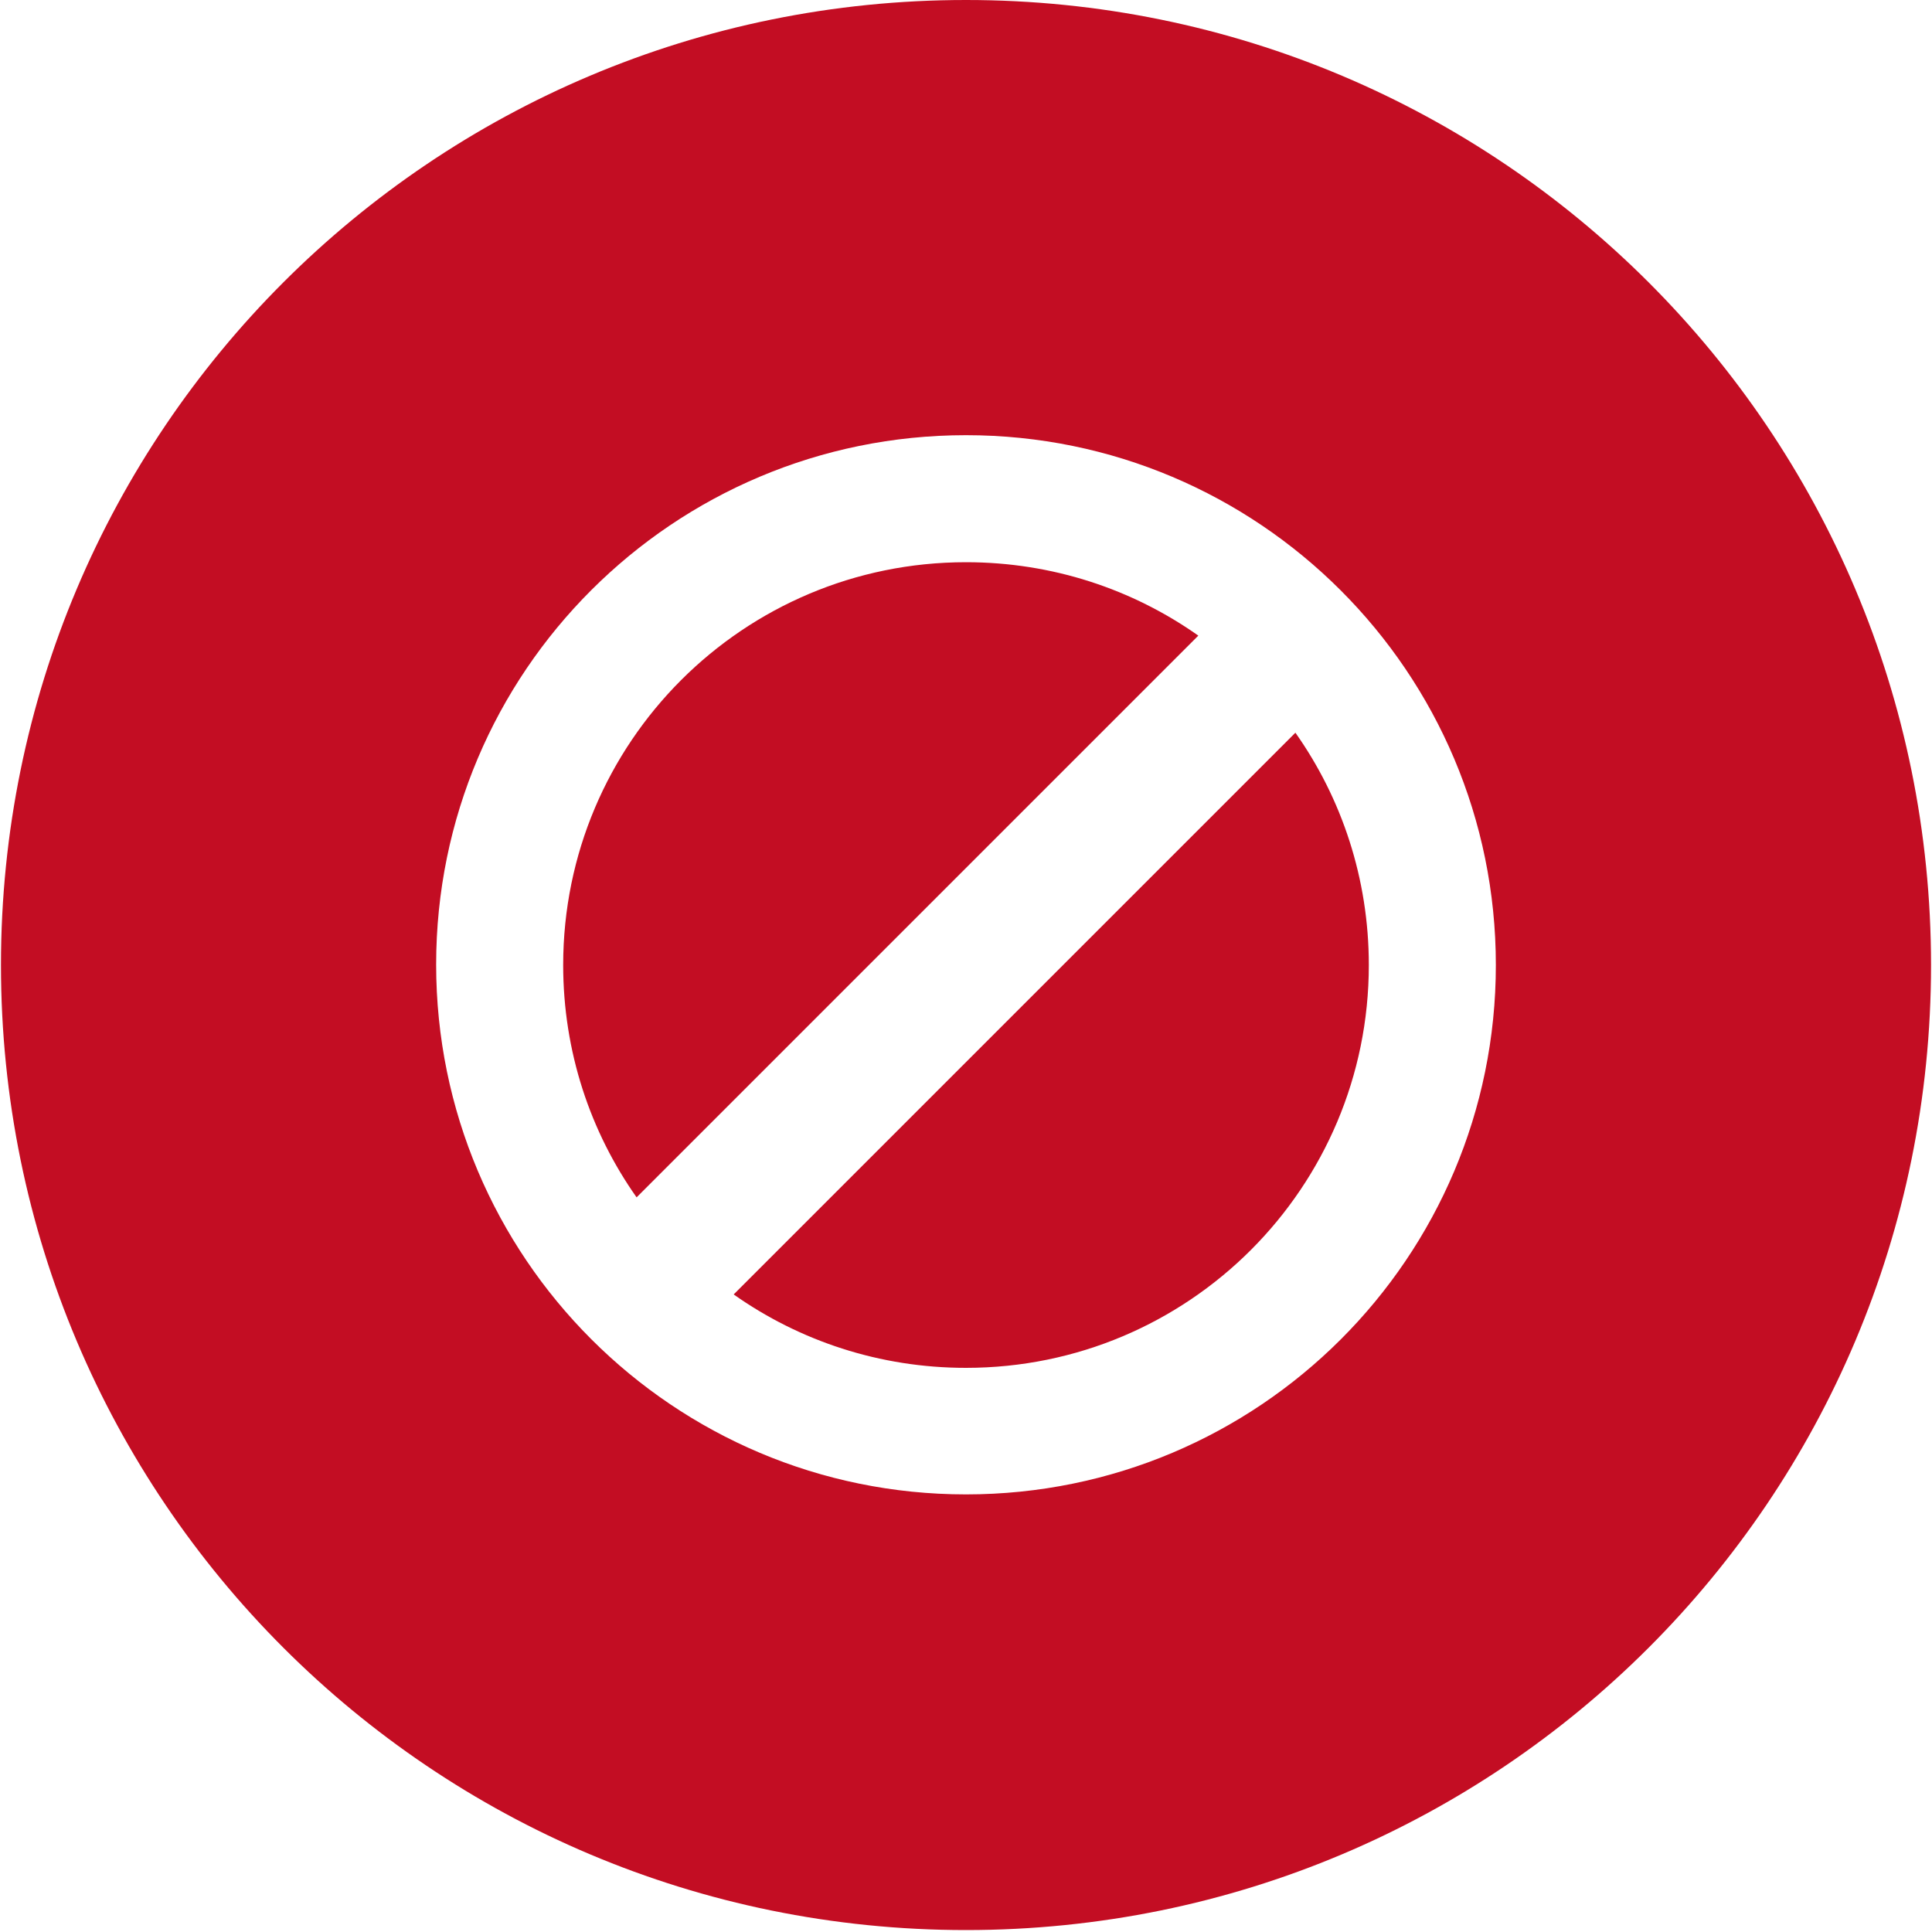
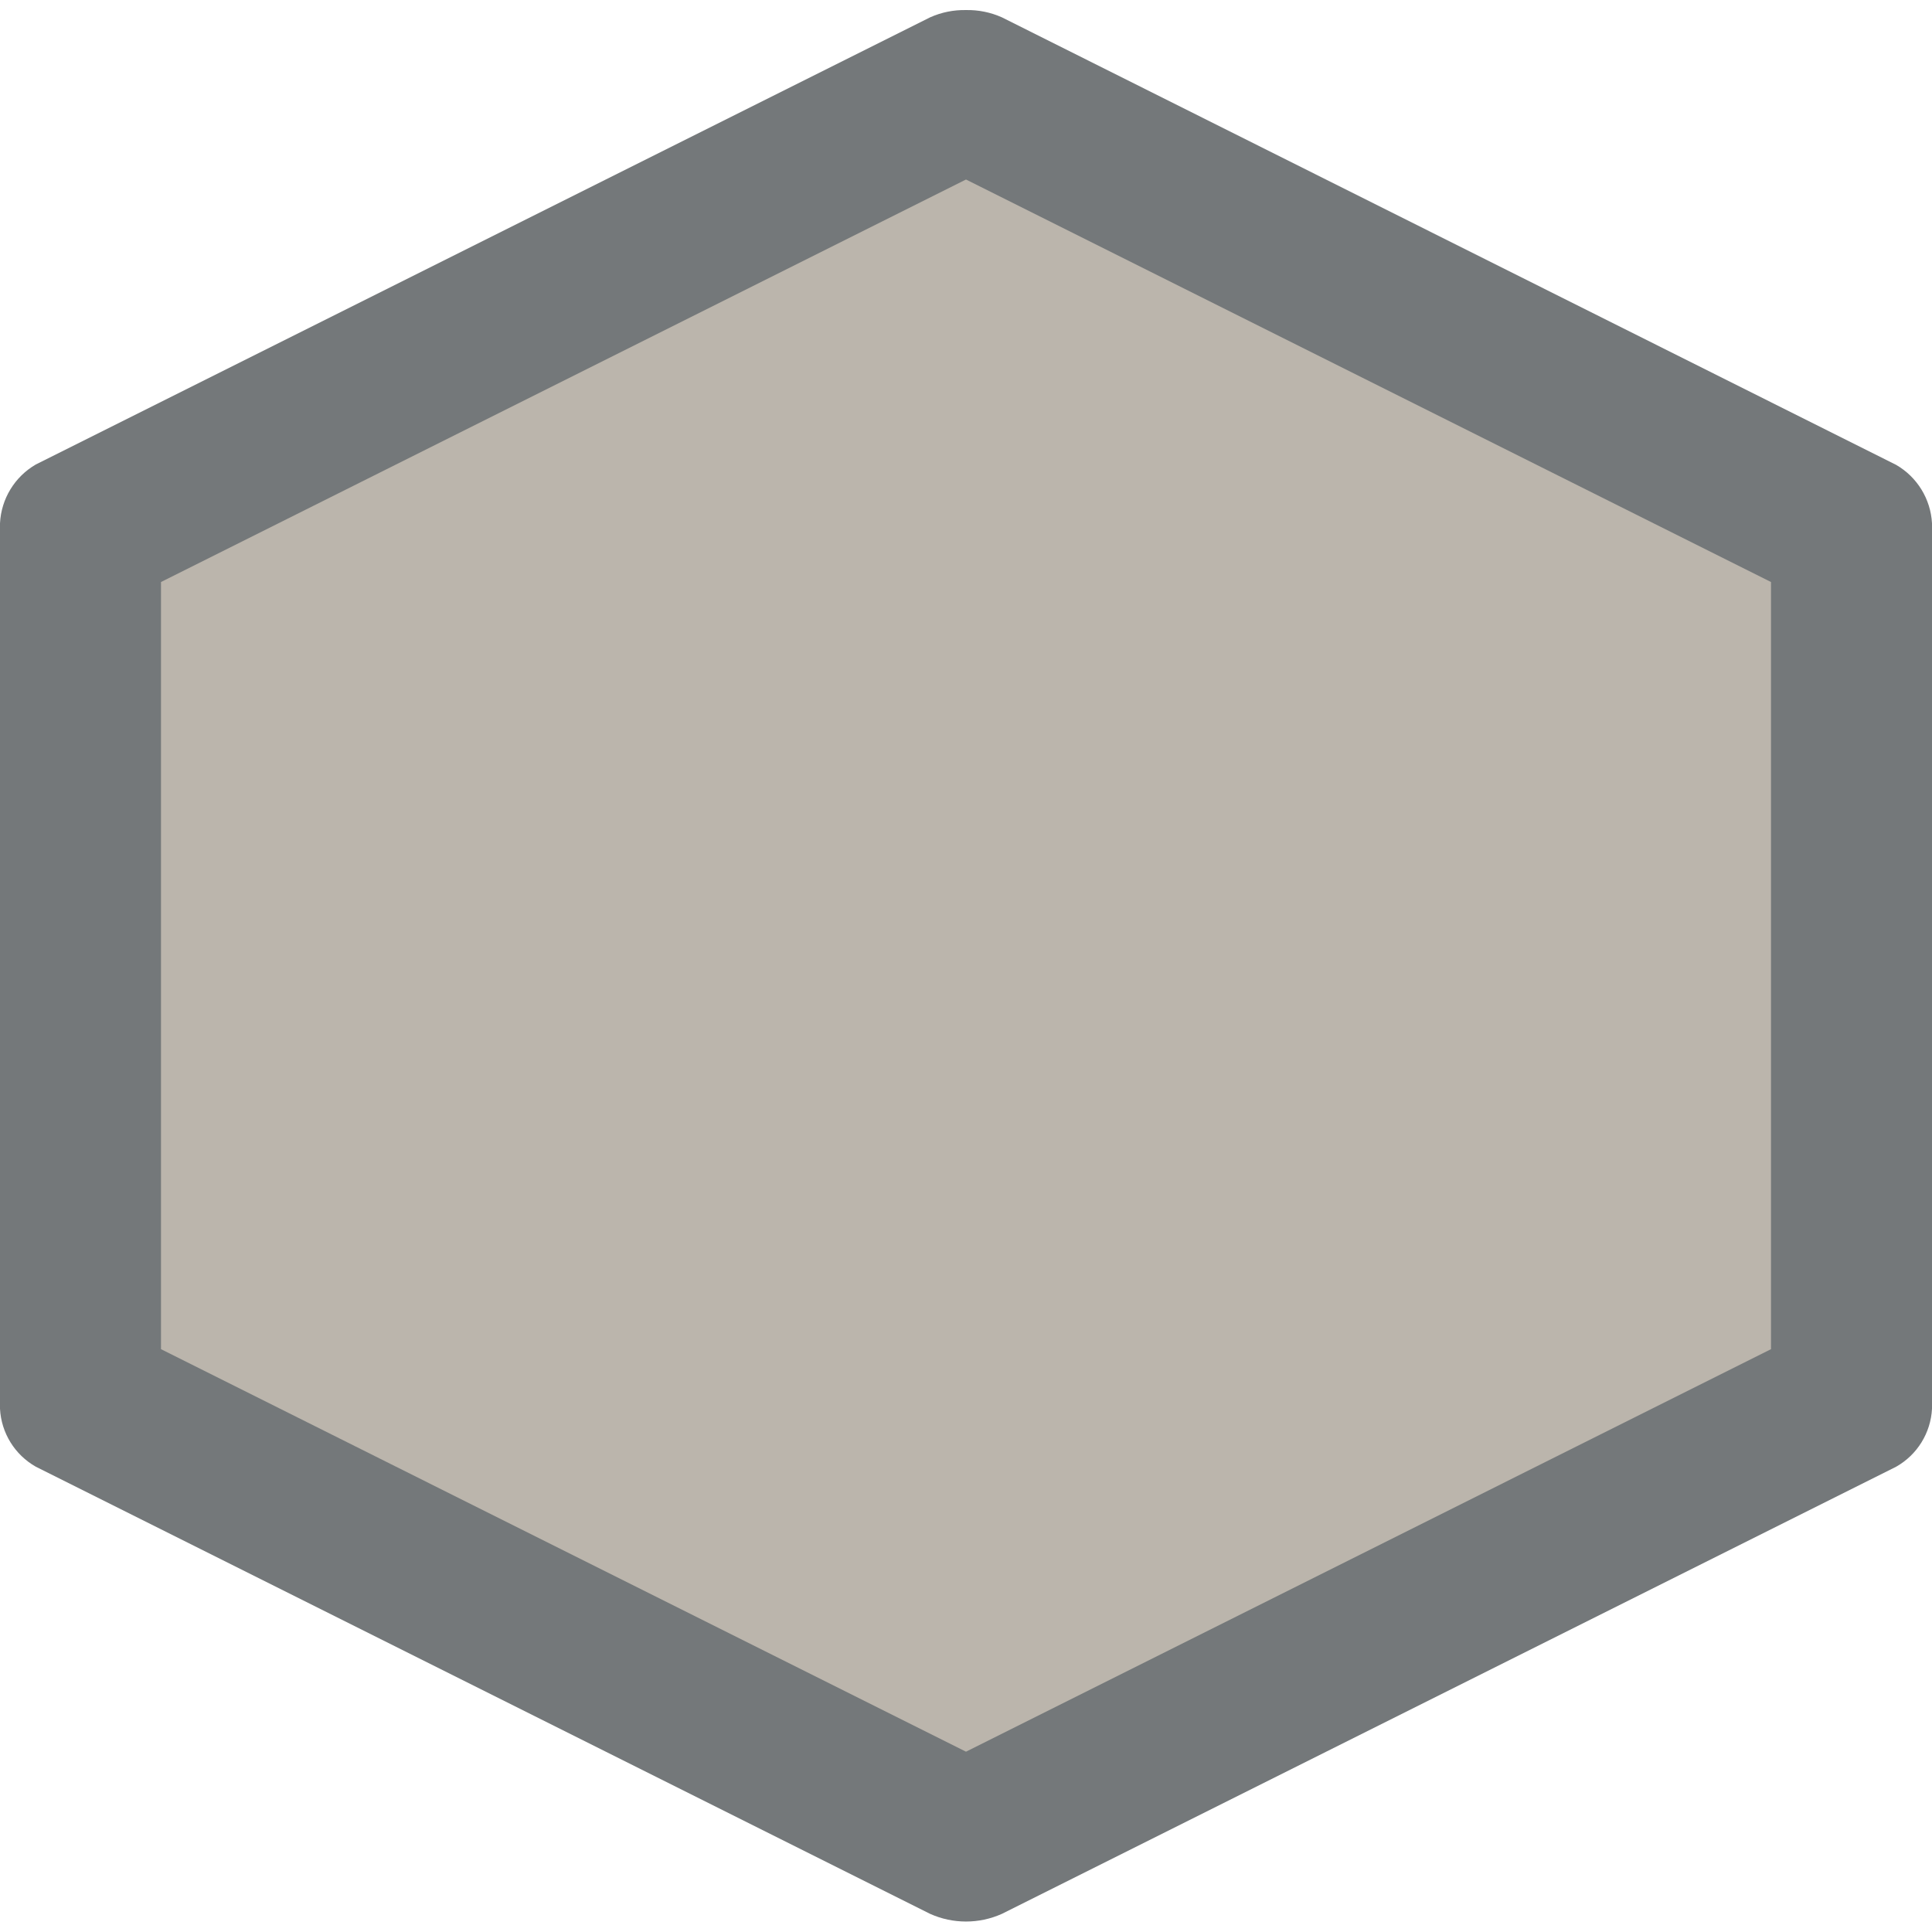
- <svg xmlns="http://www.w3.org/2000/svg" t="1620455086920" class="icon" viewBox="0 0 1024 1024" version="1.1" p-id="2816" width="48" height="48">
+ <svg xmlns="http://www.w3.org/2000/svg" id="图层_1" data-name="图层 1" viewBox="0 0 48 48">
  <defs>
-     <style type="text/css" />
+     <style>.cls-1{fill:#bbb5ac;}.cls-2{fill:#74787a;}</style>
  </defs>
-   <path d="M635.136 336.896c-34.816-24.576-77.312-38.912-123.136-38.912-118.016 0-213.504 95.488-213.504 213.504 0 45.824 14.336 88.32 38.912 123.136l297.728-297.728zM388.864 686.08c34.816 24.576 77.312 38.912 123.136 38.912 118.016 0 213.504-95.488 213.504-213.504 0-45.824-14.336-88.32-38.912-123.136L388.864 686.08z" fill="#C30D23" p-id="2817" />
-   <path d="M512 0C229.12 0 0.512 228.608 0.512 511.488 0.512 794.368 229.12 1022.976 512 1022.976c282.88 0 511.488-228.608 511.488-511.488C1023.488 228.608 794.88 0 512 0z m0 792.064c-155.136 0-280.832-125.696-280.832-280.832S356.864 230.656 512 230.656s280.832 125.696 280.832 280.832S667.136 792.064 512 792.064z" fill="#C30D23" p-id="2818" />
+   <path class="cls-1" d="M24,45.74h-.08L2,34.76V13.22l22-11,22,11V34.76l-22,11Z" />
+   <path class="cls-2" d="M24,4.46l20,10V33.52l-20,10-20-10V14.46l20-10M24,.25a2.08,2.08,0,0,0-.89.18L.89,11.54A1.79,1.79,0,0,0,0,13V35a1.76,1.76,0,0,0,.89,1.44L23.11,47.55a2.18,2.18,0,0,0,1.78,0L47.11,36.44A1.76,1.76,0,0,0,48,35V13a1.79,1.79,0,0,0-.89-1.45L24.89.43A2.08,2.08,0,0,0,24,.25Z" />
</svg>
